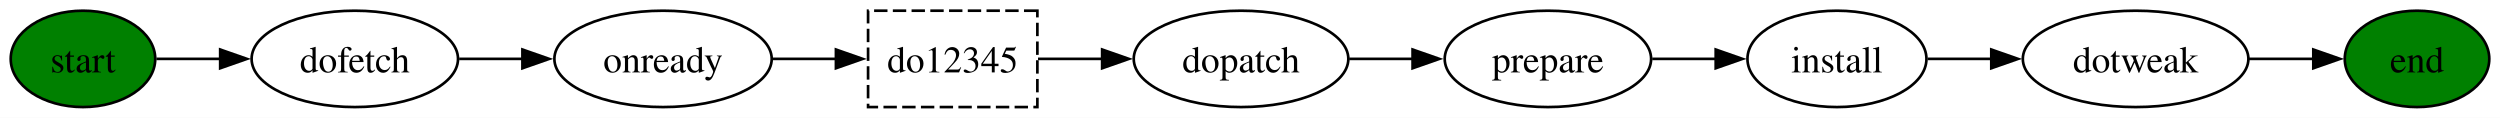
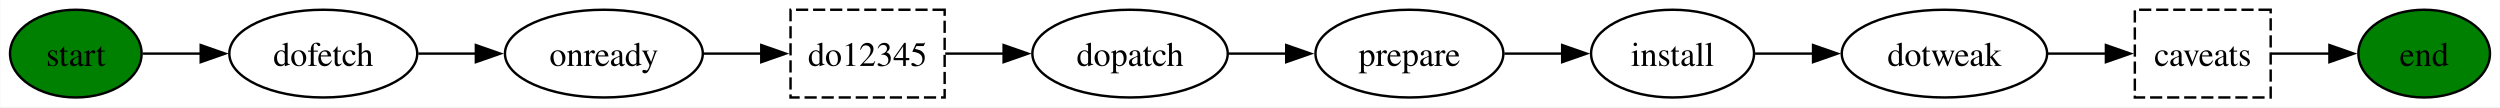
- <svg xmlns="http://www.w3.org/2000/svg" width="934pt" height="44pt" viewBox="0.00 0.00 934.02 44.00">
+ <svg xmlns="http://www.w3.org/2000/svg" width="1026pt" height="44pt" viewBox="0.00 0.00 1025.77 44.00">
  <g id="graph0" class="graph" transform="scale(1 1) rotate(0) translate(4 40)">
-     <polygon fill="white" stroke="none" points="-4,4 -4,-40 930.02,-40 930.02,4 -4,4" />
+     <polygon fill="white" stroke="none" points="-4,4 -4,-40 1021.77,-40 1021.77,4 -4,4" />
    <g id="node1" class="node">
      <ellipse fill="green" stroke="black" cx="27" cy="-18" rx="27" ry="18" />
      <text text-anchor="middle" x="27" y="-12.95" font-family="Times,serif" font-size="14.00">start</text>
    </g>
    <g id="node2" class="node">
      <ellipse fill="none" stroke="black" cx="128.56" cy="-18" rx="38.56" ry="18" />
      <text text-anchor="middle" x="128.56" y="-12.95" font-family="Times,serif" font-size="14.00">dofetch</text>
    </g>
    <g id="edge1" class="edge">
      <path fill="none" stroke="black" d="M54.42,-18C61.86,-18 70.21,-18 78.53,-18" />
      <polygon fill="black" stroke="black" points="78.26,-21.5 88.26,-18 78.26,-14.5 78.26,-21.5" />
    </g>
    <g id="node3" class="node">
      <ellipse fill="none" stroke="black" cx="243.72" cy="-18" rx="40.6" ry="18" />
      <text text-anchor="middle" x="243.72" y="-12.95" font-family="Times,serif" font-size="14.00">onready</text>
    </g>
    <g id="edge2" class="edge">
      <path fill="none" stroke="black" d="M167.55,-18C175.14,-18 183.24,-18 191.2,-18" />
      <polygon fill="black" stroke="black" points="191.18,-21.5 201.18,-18 191.18,-14.5 191.18,-21.5" />
    </g>
    <g id="node4" class="node">
      <polygon fill="none" stroke="black" stroke-dasharray="5,2" points="383.57,-36 320.32,-36 320.32,0 383.57,0 383.57,-36" />
      <text text-anchor="middle" x="351.94" y="-12.95" font-family="Times,serif" font-size="14.00">do12345</text>
    </g>
    <g id="edge3" class="edge">
      <path fill="none" stroke="black" d="M284.57,-18C292.41,-18 300.65,-18 308.56,-18" />
      <polygon fill="black" stroke="black" points="308.31,-21.5 318.31,-18 308.31,-14.5 308.31,-21.5" />
    </g>
    <g id="node5" class="node">
      <ellipse fill="none" stroke="black" cx="459.66" cy="-18" rx="40.09" ry="18" />
      <text text-anchor="middle" x="459.66" y="-12.95" font-family="Times,serif" font-size="14.00">dopatch</text>
    </g>
    <g id="edge4" class="edge">
      <path fill="none" stroke="black" d="M383.81,-18C391.35,-18 399.61,-18 407.81,-18" />
      <polygon fill="black" stroke="black" points="407.77,-21.5 417.77,-18 407.77,-14.5 407.77,-21.5" />
    </g>
    <g id="node6" class="node">
      <ellipse fill="none" stroke="black" cx="574.31" cy="-18" rx="38.56" ry="18" />
      <text text-anchor="middle" x="574.31" y="-12.95" font-family="Times,serif" font-size="14.00">prepare</text>
    </g>
    <g id="edge5" class="edge">
      <path fill="none" stroke="black" d="M500.06,-18C507.73,-18 515.87,-18 523.82,-18" />
      <polygon fill="black" stroke="black" points="523.75,-21.5 533.75,-18 523.75,-14.5 523.75,-21.5" />
    </g>
    <g id="node7" class="node">
      <ellipse fill="none" stroke="black" cx="682.3" cy="-18" rx="33.44" ry="18" />
      <text text-anchor="middle" x="682.3" y="-12.95" font-family="Times,serif" font-size="14.00">install</text>
    </g>
    <g id="edge6" class="edge">
      <path fill="none" stroke="black" d="M613.28,-18C621.02,-18 629.23,-18 637.16,-18" />
      <polygon fill="black" stroke="black" points="637,-21.5 647,-18 637,-14.5 637,-21.5" />
    </g>
    <g id="node8" class="node">
      <ellipse fill="none" stroke="black" cx="793.88" cy="-18" rx="42.14" ry="18" />
      <text text-anchor="middle" x="793.88" y="-12.95" font-family="Times,serif" font-size="14.00">dotweak</text>
    </g>
    <g id="edge7" class="edge">
      <path fill="none" stroke="black" d="M716.18,-18C723.72,-18 731.93,-18 740.07,-18" />
      <polygon fill="black" stroke="black" points="739.96,-21.5 749.96,-18 739.96,-14.5 739.96,-21.5" />
    </g>
    <g id="node9" class="node">
-       <ellipse fill="green" stroke="black" cx="899.02" cy="-18" rx="27" ry="18" />
-       <text text-anchor="middle" x="899.02" y="-12.95" font-family="Times,serif" font-size="14.00">end</text>
+       <polygon fill="none" stroke="black" stroke-dasharray="5,2" points="927.77,-36 872.02,-36 872.02,0 927.77,0 927.77,-36" />
+       <text text-anchor="middle" x="899.89" y="-12.95" font-family="Times,serif" font-size="14.00">caveats</text>
    </g>
    <g id="edge8" class="edge">
-       <path fill="none" stroke="black" d="M836.24,-18C844.2,-18 852.5,-18 860.34,-18" />
-       <polygon fill="black" stroke="black" points="860.27,-21.5 870.27,-18 860.27,-14.5 860.27,-21.5" />
+       <path fill="none" stroke="black" d="M836.29,-18C844.19,-18 852.43,-18 860.24,-18" />
+       <polygon fill="black" stroke="black" points="860.15,-21.5 870.15,-18 860.15,-14.5 860.15,-21.5" />
+     </g>
+     <g id="node10" class="node">
+       <ellipse fill="green" stroke="black" cx="990.77" cy="-18" rx="27" ry="18" />
+       <text text-anchor="middle" x="990.77" y="-12.95" font-family="Times,serif" font-size="14.00">end</text>
+     </g>
+     <g id="edge9" class="edge">
+       <path fill="none" stroke="black" d="M928.04,-18C935.59,-18 943.92,-18 951.96,-18" />
+       <polygon fill="black" stroke="black" points="951.88,-21.5 961.88,-18 951.88,-14.5 951.88,-21.5" />
    </g>
  </g>
</svg>
